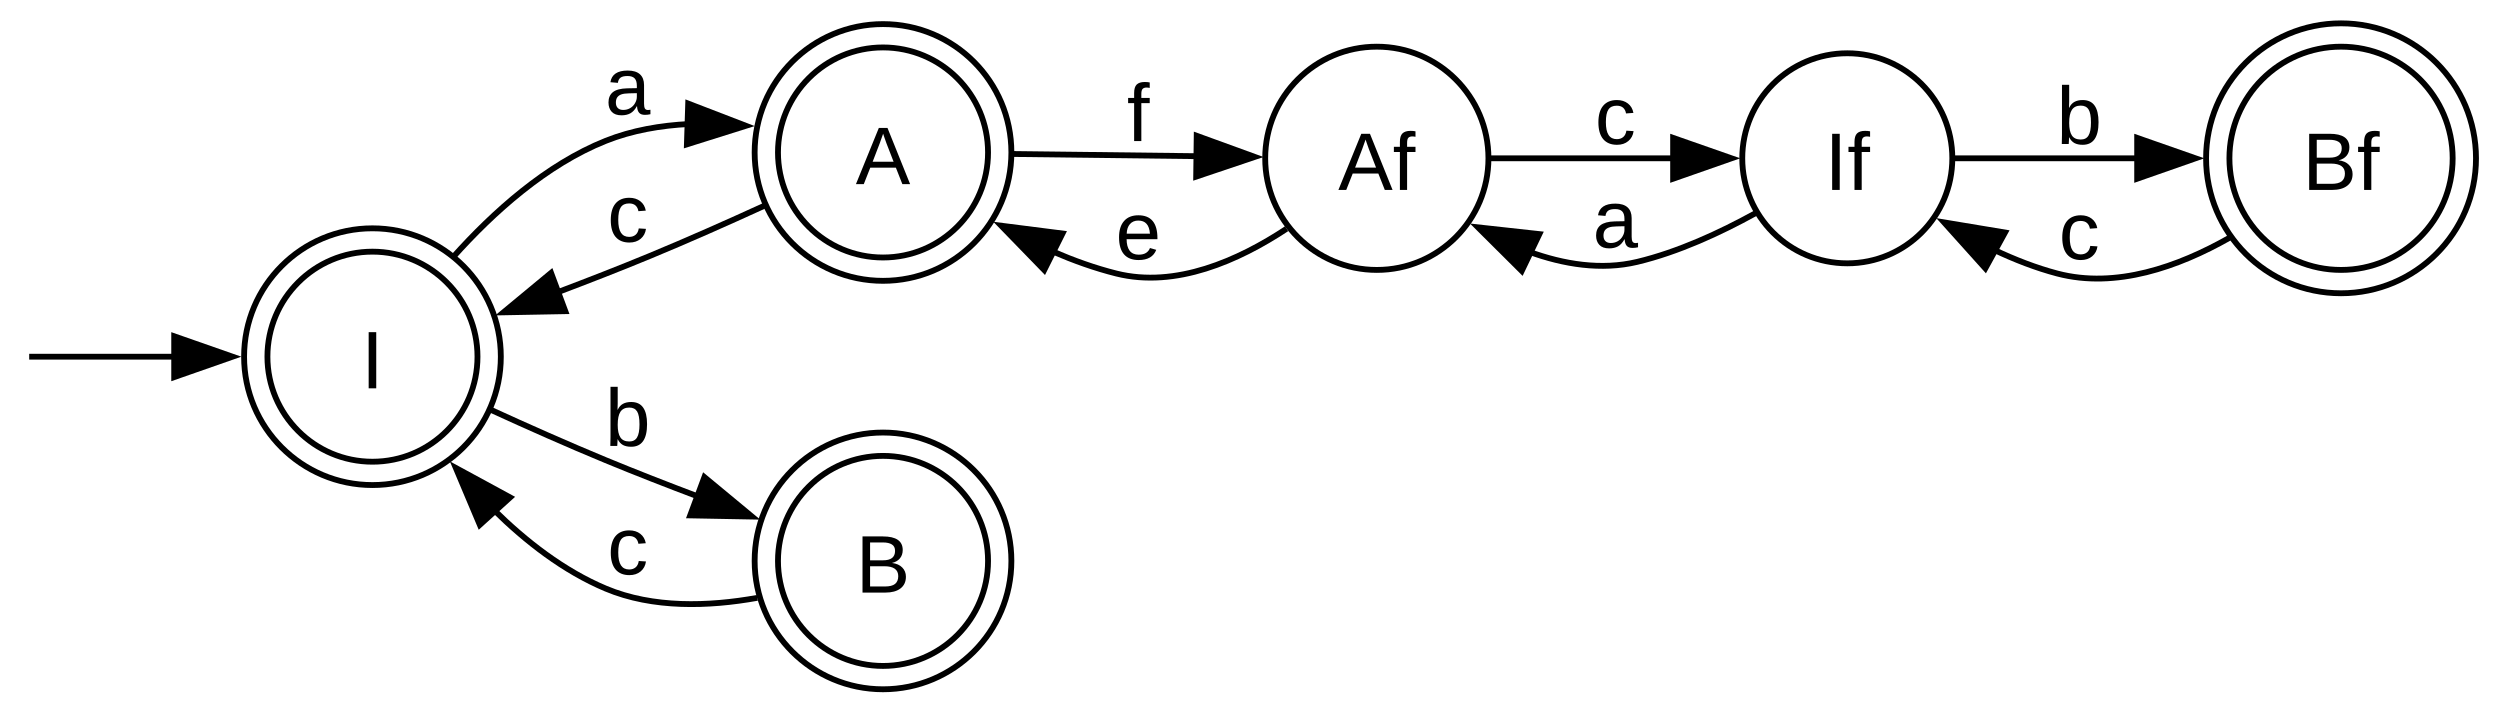
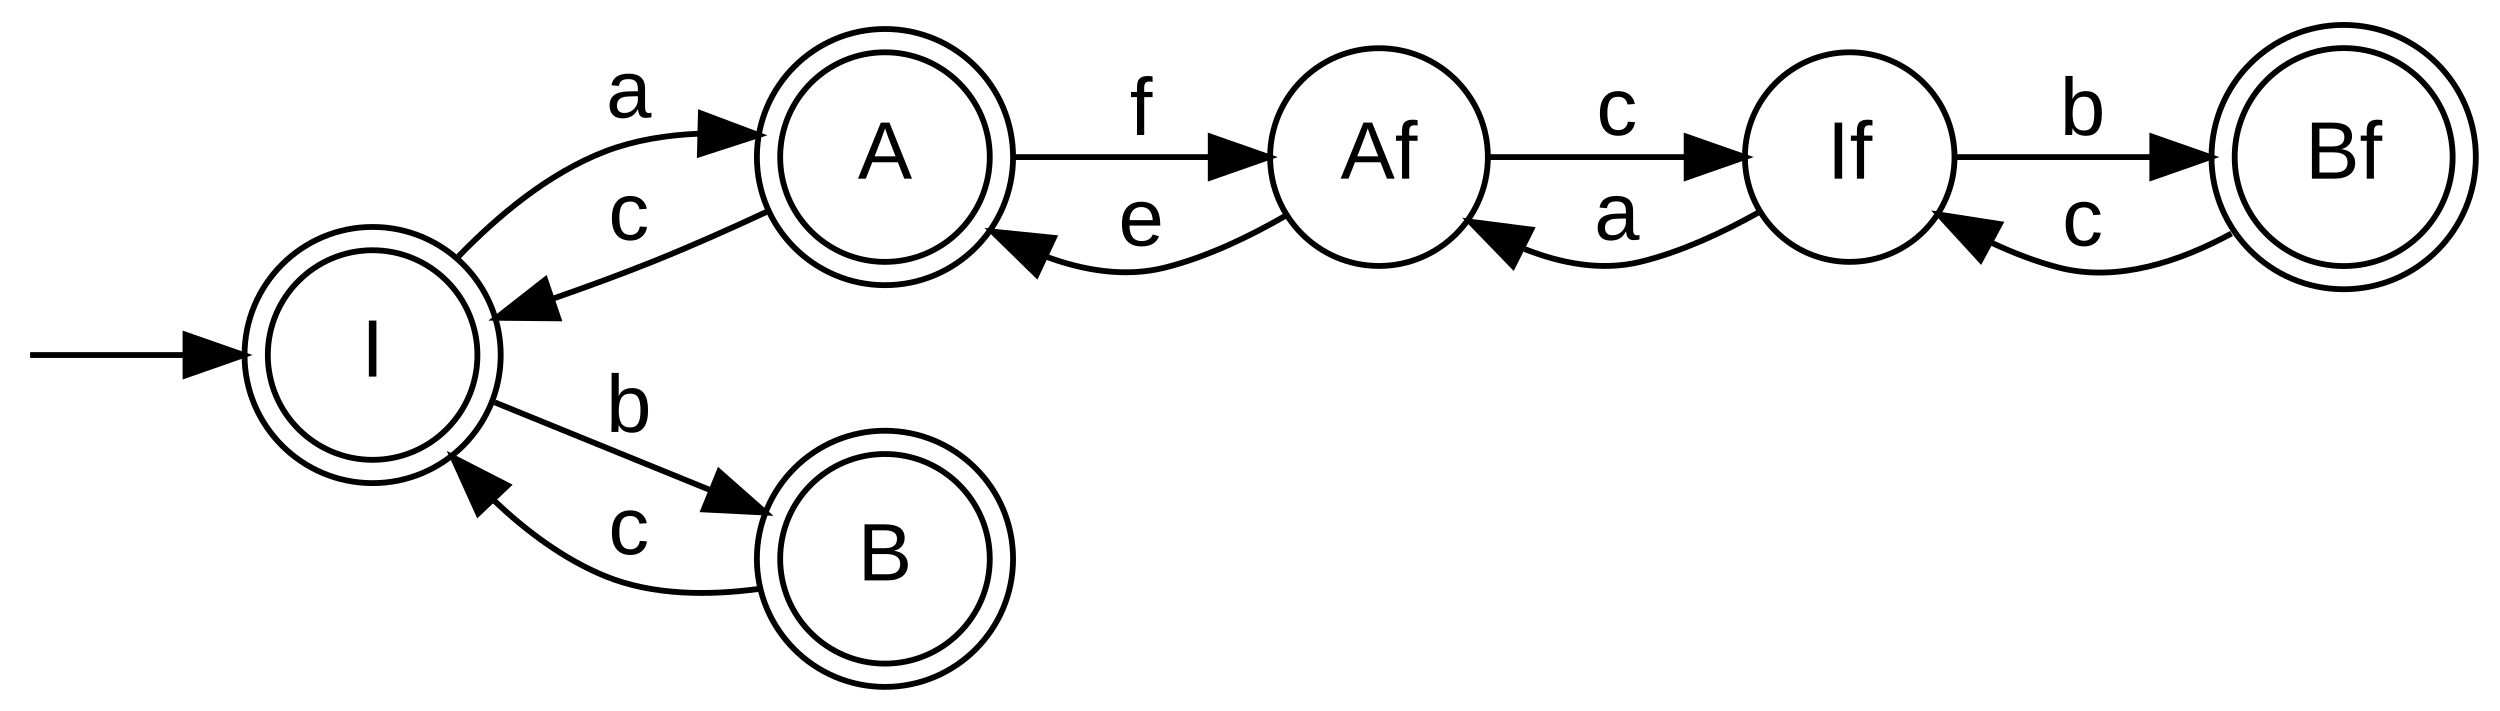
- <svg xmlns="http://www.w3.org/2000/svg" width="428pt" height="122pt" viewBox="0.00 0.00 428.23 122.13">
-   <g id="graph0" class="graph" transform="scale(1 1) rotate(0) translate(4 118.13)">
+ <svg xmlns="http://www.w3.org/2000/svg" width="429pt" height="122pt" viewBox="0.00 0.00 429.39 121.85">
+   <g id="graph0" class="graph" transform="scale(1 1) rotate(0) translate(4 117.85)">
    <g id="node1" class="node">
</g>
    <g id="node2" class="node">
-       <ellipse fill="none" stroke="black" cx="59.72" cy="-57" rx="18" ry="18" />
-       <ellipse fill="none" stroke="black" cx="59.72" cy="-57" rx="22" ry="22" />
-       <text text-anchor="middle" x="59.72" y="-51.58" font-family="Arial" font-size="14.00">I</text>
+       <ellipse fill="none" stroke="black" cx="60" cy="-57" rx="18" ry="18" />
+       <ellipse fill="none" stroke="black" cx="60" cy="-57" rx="22" ry="22" />
+       <text text-anchor="middle" x="60" y="-53.3" font-family="Arial" font-size="14.00">I</text>
    </g>
    <g id="edge1" class="edge">
-       <path fill="none" stroke="black" d="M0.89,-57C2.38,-57 13.74,-57 26,-57" />
-       <polygon fill="black" stroke="black" points="25.74,-60.5 35.74,-57 25.74,-53.5 25.74,-60.5" />
+       <path fill="none" stroke="black" d="M1.17,-57C2.72,-57 14.89,-57 27.67,-57" />
+       <polygon fill="black" stroke="black" points="27.86,-60.5 37.86,-57 27.86,-53.5 27.86,-60.5" />
    </g>
    <g id="node3" class="node">
-       <ellipse fill="none" stroke="black" cx="147.22" cy="-92" rx="18" ry="18" />
-       <ellipse fill="none" stroke="black" cx="147.22" cy="-92" rx="22" ry="22" />
-       <text text-anchor="middle" x="147.22" y="-86.58" font-family="Arial" font-size="14.00">A</text>
+       <ellipse fill="none" stroke="black" cx="148" cy="-91" rx="18" ry="18" />
+       <ellipse fill="none" stroke="black" cx="148" cy="-91" rx="22" ry="22" />
+       <text text-anchor="middle" x="148" y="-87.3" font-family="Arial" font-size="14.00">A</text>
    </g>
    <g id="edge2" class="edge">
-       <path fill="none" stroke="black" d="M73.58,-74.11C80.41,-81.74 89.49,-89.92 99.72,-94 104.2,-95.79 109.11,-96.63 114.01,-96.88" />
-       <polygon fill="black" stroke="black" points="113.83,-100.38 123.72,-96.57 113.61,-93.39 113.83,-100.38" />
-       <text text-anchor="middle" x="103.47" y="-98.51" font-family="Arial" font-size="14.00">a</text>
+       <path fill="none" stroke="black" d="M74.75,-73.94C81.52,-80.94 90.31,-88.29 100,-92 105.02,-93.92 110.56,-94.79 116.03,-95.02" />
+       <polygon fill="black" stroke="black" points="116.38,-98.51 126.29,-94.78 116.21,-91.51 116.38,-98.51" />
+       <text text-anchor="middle" x="104" y="-97.8" font-family="Arial" font-size="14.00">a</text>
    </g>
    <g id="node4" class="node">
-       <ellipse fill="none" stroke="black" cx="147.22" cy="-22" rx="18" ry="18" />
-       <ellipse fill="none" stroke="black" cx="147.22" cy="-22" rx="22" ry="22" />
-       <text text-anchor="middle" x="147.22" y="-16.57" font-family="Arial" font-size="14.00">B</text>
+       <ellipse fill="none" stroke="black" cx="148" cy="-22" rx="18" ry="18" />
+       <ellipse fill="none" stroke="black" cx="148" cy="-22" rx="22" ry="22" />
+       <text text-anchor="middle" x="148" y="-18.3" font-family="Arial" font-size="14.00">B</text>
    </g>
    <g id="edge3" class="edge">
-       <path fill="none" stroke="black" d="M80.04,-47.88C86.28,-45.02 93.26,-41.92 99.72,-39.25 104.82,-37.14 110.29,-35.01 115.61,-33" />
-       <polygon fill="black" stroke="black" points="116.61,-36.36 124.77,-29.6 114.17,-29.8 116.61,-36.36" />
-       <text text-anchor="middle" x="103.47" y="-41.7" font-family="Arial" font-size="14.00">b</text>
+       <path fill="none" stroke="black" d="M80.95,-48.88C91.99,-44.39 105.91,-38.72 118.12,-33.75" />
+       <polygon fill="black" stroke="black" points="119.52,-36.96 127.46,-29.95 116.88,-30.48 119.52,-36.96" />
+       <text text-anchor="middle" x="104" y="-43.8" font-family="Arial" font-size="14.00">b</text>
    </g>
    <g id="edge4" class="edge">
-       <path fill="none" stroke="black" d="M126.9,-82.88C120.66,-80.02 113.68,-76.92 107.22,-74.25 102.12,-72.14 96.65,-70.01 91.33,-68" />
-       <polygon fill="black" stroke="black" points="92.77,-64.8 82.17,-64.6 90.33,-71.36 92.77,-64.8" />
-       <text text-anchor="middle" x="103.47" y="-76.7" font-family="Arial" font-size="14.00">c</text>
+       <path fill="none" stroke="black" d="M127.73,-81.62C121.5,-78.72 114.51,-75.6 108,-73 102.6,-70.84 96.78,-68.71 91.13,-66.74" />
+       <polygon fill="black" stroke="black" points="91.89,-63.3 81.3,-63.4 89.64,-69.93 91.89,-63.3" />
+       <text text-anchor="middle" x="104" y="-76.8" font-family="Arial" font-size="14.00">c</text>
    </g>
    <g id="node7" class="node">
-       <ellipse fill="none" stroke="black" cx="231.85" cy="-91" rx="19.13" ry="19.13" />
-       <text text-anchor="middle" x="231.85" y="-85.58" font-family="Arial" font-size="14.00">Af</text>
+       <ellipse fill="none" stroke="black" cx="232.85" cy="-91" rx="18.7" ry="18.7" />
+       <text text-anchor="middle" x="232.85" y="-87.3" font-family="Arial" font-size="14.00">Af</text>
    </g>
    <g id="edge5" class="edge">
-       <path fill="none" stroke="black" d="M169.5,-91.74C179.16,-91.63 190.74,-91.49 201.23,-91.36" />
-       <polygon fill="black" stroke="black" points="200.98,-94.86 210.93,-91.24 200.89,-87.86 200.98,-94.86" />
-       <text text-anchor="middle" x="190.97" y="-93.95" font-family="Arial" font-size="14.00">f</text>
+       <path fill="none" stroke="black" d="M170.34,-91C180.48,-91 192.73,-91 203.63,-91" />
+       <polygon fill="black" stroke="black" points="203.95,-94.5 213.95,-91 203.95,-87.5 203.95,-94.5" />
+       <text text-anchor="middle" x="192" y="-94.8" font-family="Arial" font-size="14.00">f</text>
    </g>
    <g id="edge6" class="edge">
-       <path fill="none" stroke="black" d="M125.67,-15.67C117.34,-14.17 107.8,-13.86 99.72,-17.25 92.53,-20.27 86,-25.33 80.43,-30.84" />
-       <polygon fill="black" stroke="black" points="78.12,-28.18 74,-37.94 83.31,-32.88 78.12,-28.18" />
-       <text text-anchor="middle" x="103.47" y="-19.7" font-family="Arial" font-size="14.00">c</text>
+       <path fill="none" stroke="black" d="M126.24,-16.82C117.82,-15.69 108.18,-15.67 100,-19 92.9,-21.89 86.38,-26.76 80.79,-32.07" />
+       <polygon fill="black" stroke="black" points="78.13,-29.79 73.77,-39.44 83.2,-34.61 78.13,-29.79" />
+       <text text-anchor="middle" x="104" y="-22.8" font-family="Arial" font-size="14.00">c</text>
    </g>
    <g id="node5" class="node">
-       <ellipse fill="none" stroke="black" cx="397.1" cy="-91" rx="19.13" ry="19.13" />
-       <ellipse fill="none" stroke="black" cx="397.1" cy="-91" rx="23.13" ry="23.13" />
-       <text text-anchor="middle" x="397.1" y="-85.58" font-family="Arial" font-size="14.00">Bf</text>
+       <ellipse fill="none" stroke="black" cx="398.54" cy="-91" rx="18.72" ry="18.72" />
+       <ellipse fill="none" stroke="black" cx="398.54" cy="-91" rx="22.7" ry="22.7" />
+       <text text-anchor="middle" x="398.54" y="-87.3" font-family="Arial" font-size="14.00">Bf</text>
    </g>
    <g id="node6" class="node">
-       <ellipse fill="none" stroke="black" cx="312.48" cy="-91" rx="18" ry="18" />
-       <text text-anchor="middle" x="312.48" y="-85.58" font-family="Arial" font-size="14.00">If</text>
+       <ellipse fill="none" stroke="black" cx="313.7" cy="-91" rx="18" ry="18" />
+       <text text-anchor="middle" x="313.7" y="-87.3" font-family="Arial" font-size="14.00">If</text>
    </g>
    <g id="edge11" class="edge">
-       <path fill="none" stroke="black" d="M377.96,-77.37C369.24,-72.42 358.52,-68.61 348.48,-71.25 344.83,-72.21 341.17,-73.64 337.65,-75.3" />
-       <polygon fill="black" stroke="black" points="336.14,-72.14 329.06,-80.02 339.51,-78.28 336.14,-72.14" />
-       <text text-anchor="middle" x="352.23" y="-73.7" font-family="Arial" font-size="14.00">c</text>
+       <path fill="none" stroke="black" d="M379.28,-77.88C370.51,-73.11 359.75,-69.45 349.7,-72 345.74,-73.01 341.74,-74.56 337.94,-76.35" />
+       <polygon fill="black" stroke="black" points="336.17,-73.33 329.01,-81.13 339.48,-79.5 336.17,-73.33" />
+       <text text-anchor="middle" x="353.7" y="-75.8" font-family="Arial" font-size="14.00">c</text>
    </g>
    <g id="edge8" class="edge">
-       <path fill="none" stroke="black" d="M330.6,-91C339.76,-91 351.38,-91 362.28,-91" />
-       <polygon fill="black" stroke="black" points="362.16,-94.5 372.16,-91 362.16,-87.5 362.16,-94.5" />
-       <text text-anchor="middle" x="352.23" y="-93.45" font-family="Arial" font-size="14.00">b</text>
+       <path fill="none" stroke="black" d="M331.86,-91C341.59,-91 354.07,-91 365.53,-91" />
+       <polygon fill="black" stroke="black" points="365.67,-94.5 375.67,-91 365.67,-87.5 365.67,-94.5" />
+       <text text-anchor="middle" x="353.7" y="-94.8" font-family="Arial" font-size="14.00">b</text>
    </g>
    <g id="edge7" class="edge">
-       <path fill="none" stroke="black" d="M296.74,-81.59C290.71,-78.26 283.5,-74.93 276.48,-73.25 270.31,-71.78 263.88,-72.82 257.91,-75" />
-       <polygon fill="black" stroke="black" points="256.69,-71.7 249.18,-79.17 259.71,-78.01 256.69,-71.7" />
-       <text text-anchor="middle" x="272.73" y="-75.7" font-family="Arial" font-size="14.00">a</text>
+       <path fill="none" stroke="black" d="M297.98,-81.46C291.95,-78.08 284.74,-74.7 277.7,-73 271.08,-71.4 264.17,-72.71 257.83,-75.22" />
+       <polygon fill="black" stroke="black" points="255.86,-72.29 248.49,-79.9 259,-78.55 255.86,-72.29" />
+       <text text-anchor="middle" x="273.7" y="-76.8" font-family="Arial" font-size="14.00">a</text>
    </g>
    <g id="edge10" class="edge">
-       <path fill="none" stroke="black" d="M216.39,-78.93C208.11,-73.46 197.38,-68.71 187.22,-71.25 183.57,-72.16 179.89,-73.48 176.33,-75.02" />
-       <polygon fill="black" stroke="black" points="174.85,-71.85 167.47,-79.45 177.98,-78.11 174.85,-71.85" />
-       <text text-anchor="middle" x="190.97" y="-73.7" font-family="Arial" font-size="14.00">e</text>
+       <path fill="none" stroke="black" d="M216.81,-80.93C210.64,-77.37 203.25,-73.8 196,-72 189.23,-70.32 182.14,-71.5 175.59,-73.93" />
+       <polygon fill="black" stroke="black" points="174.03,-70.79 166.46,-78.2 177,-77.13 174.03,-70.79" />
+       <text text-anchor="middle" x="192" y="-75.8" font-family="Arial" font-size="14.00">e</text>
    </g>
    <g id="edge9" class="edge">
-       <path fill="none" stroke="black" d="M251.08,-91C260.51,-91 272.23,-91 282.84,-91" />
-       <polygon fill="black" stroke="black" points="282.63,-94.5 292.63,-91 282.63,-87.5 282.63,-94.5" />
-       <text text-anchor="middle" x="272.73" y="-93.45" font-family="Arial" font-size="14.00">c</text>
+       <path fill="none" stroke="black" d="M251.74,-91C261.73,-91 274.37,-91 285.55,-91" />
+       <polygon fill="black" stroke="black" points="285.69,-94.5 295.69,-91 285.69,-87.5 285.69,-94.5" />
+       <text text-anchor="middle" x="273.7" y="-94.8" font-family="Arial" font-size="14.00">c</text>
    </g>
  </g>
</svg>
